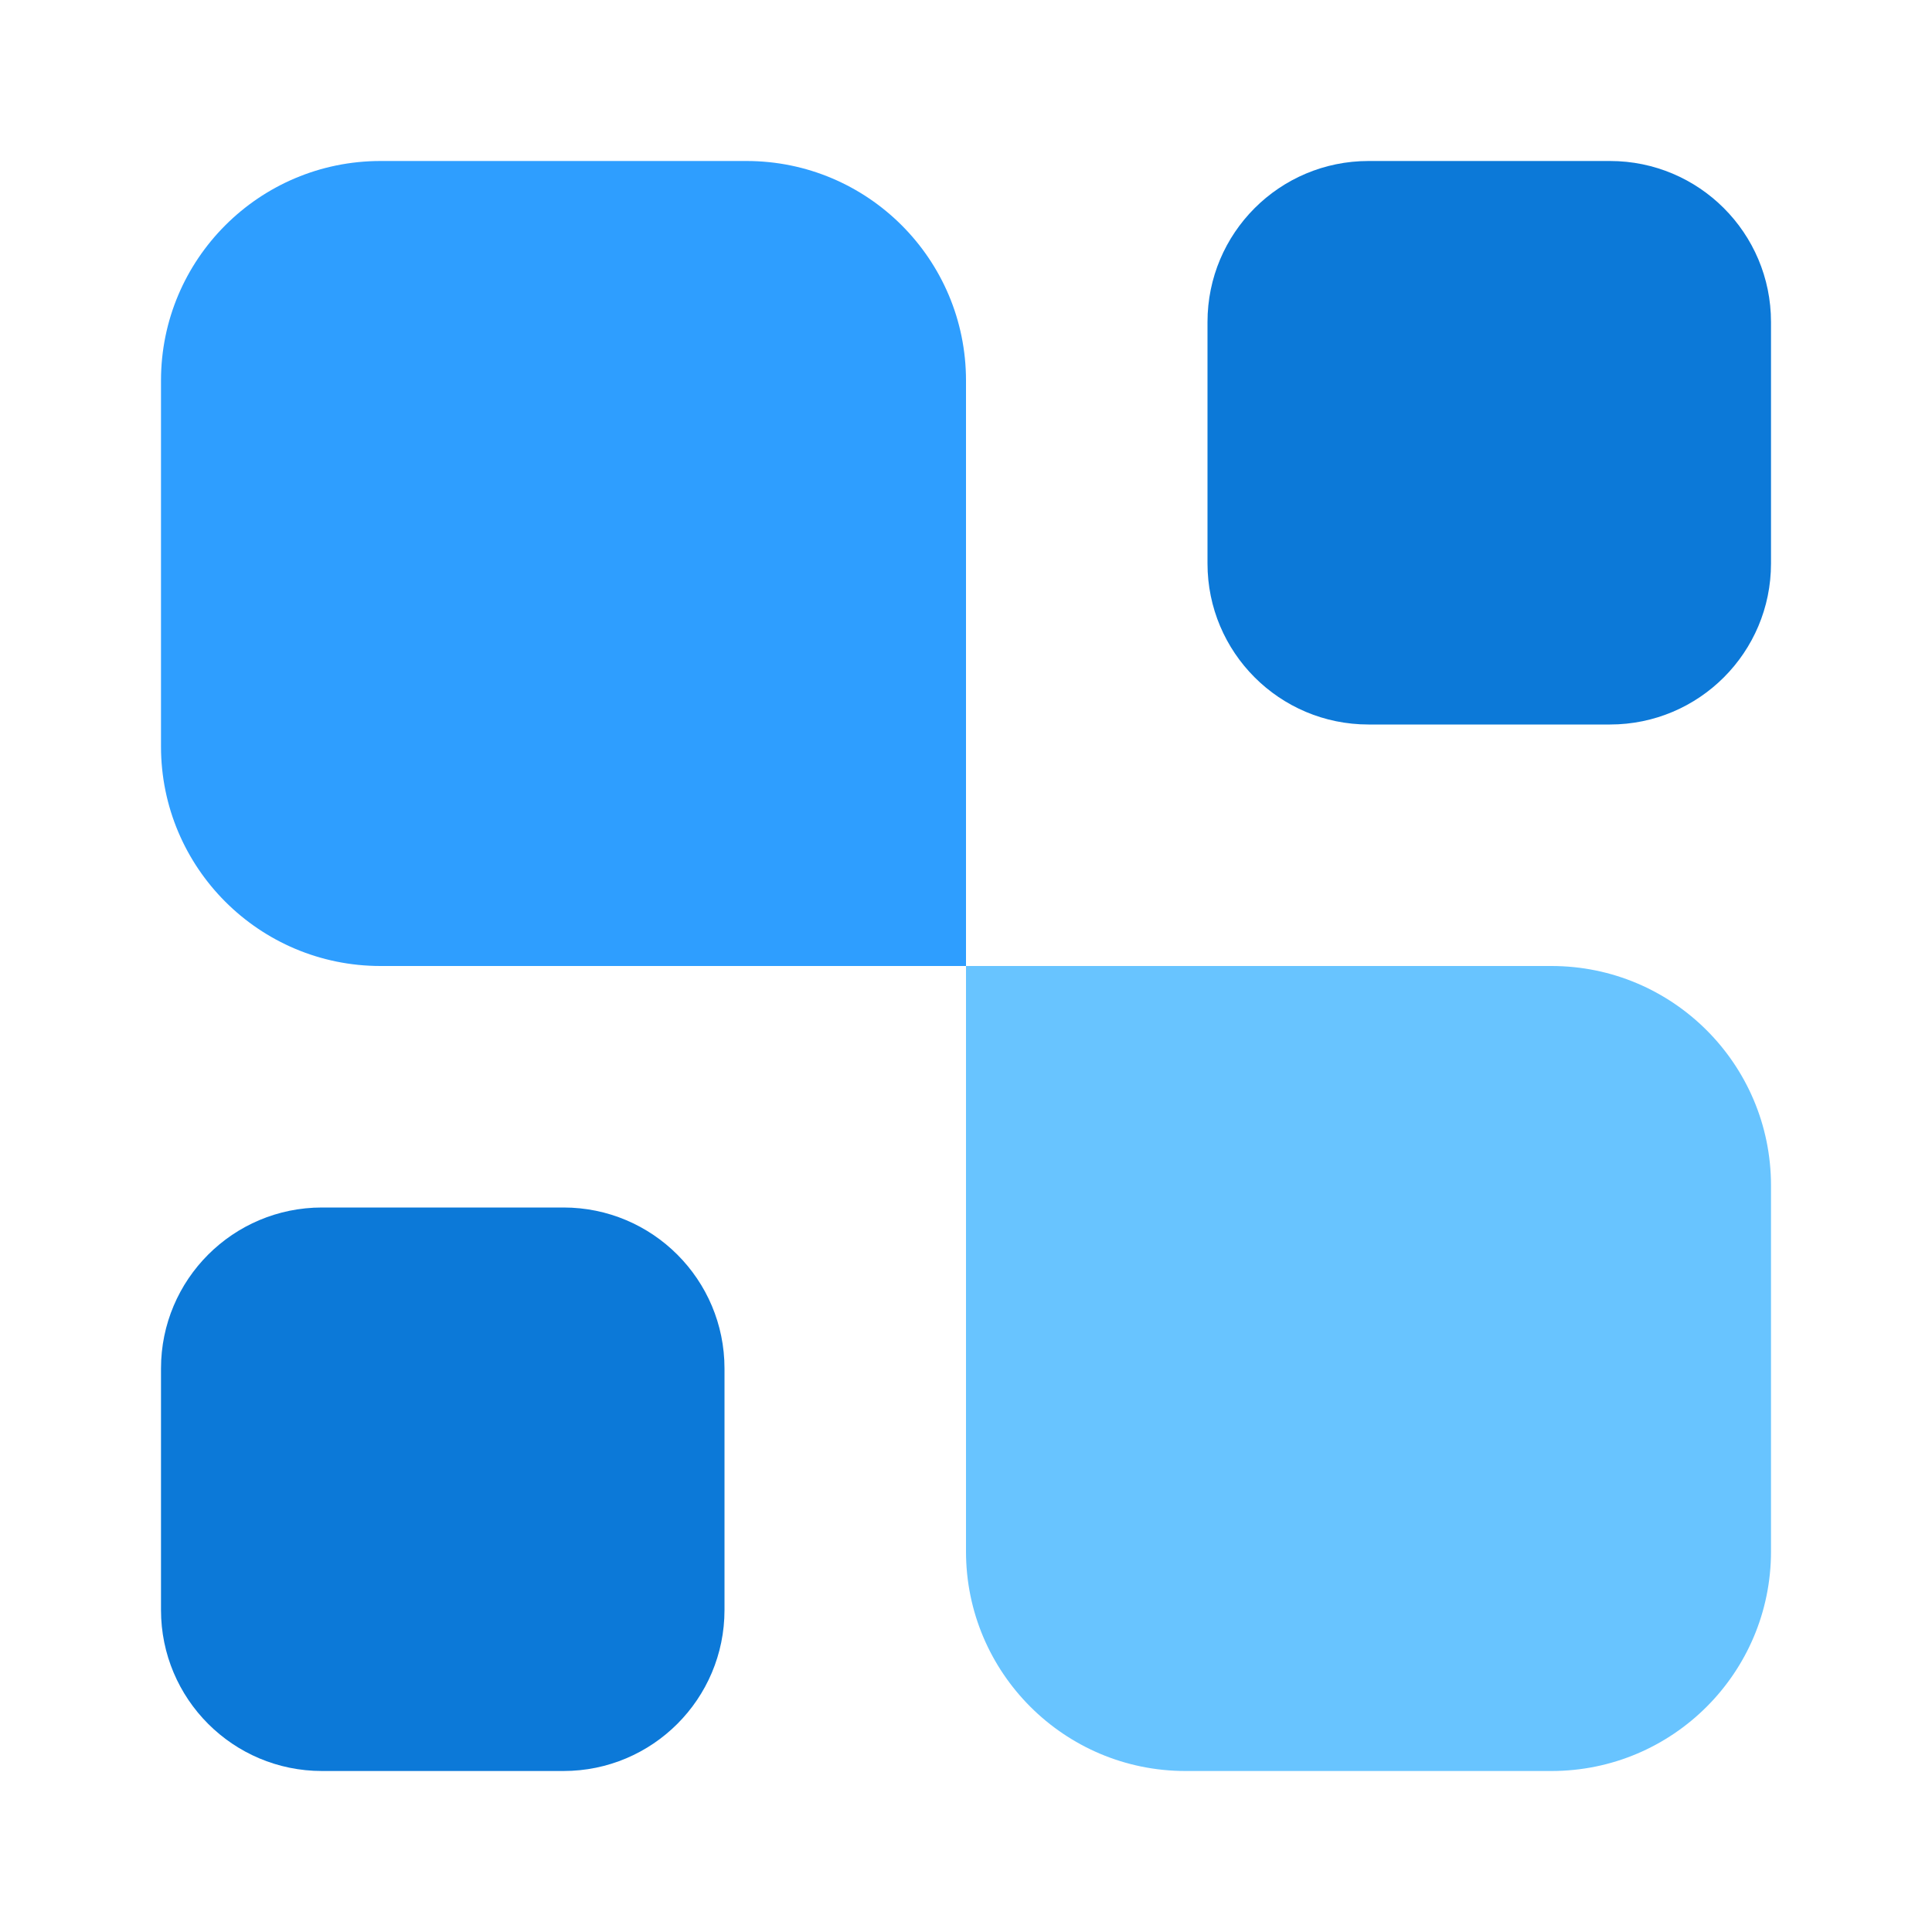
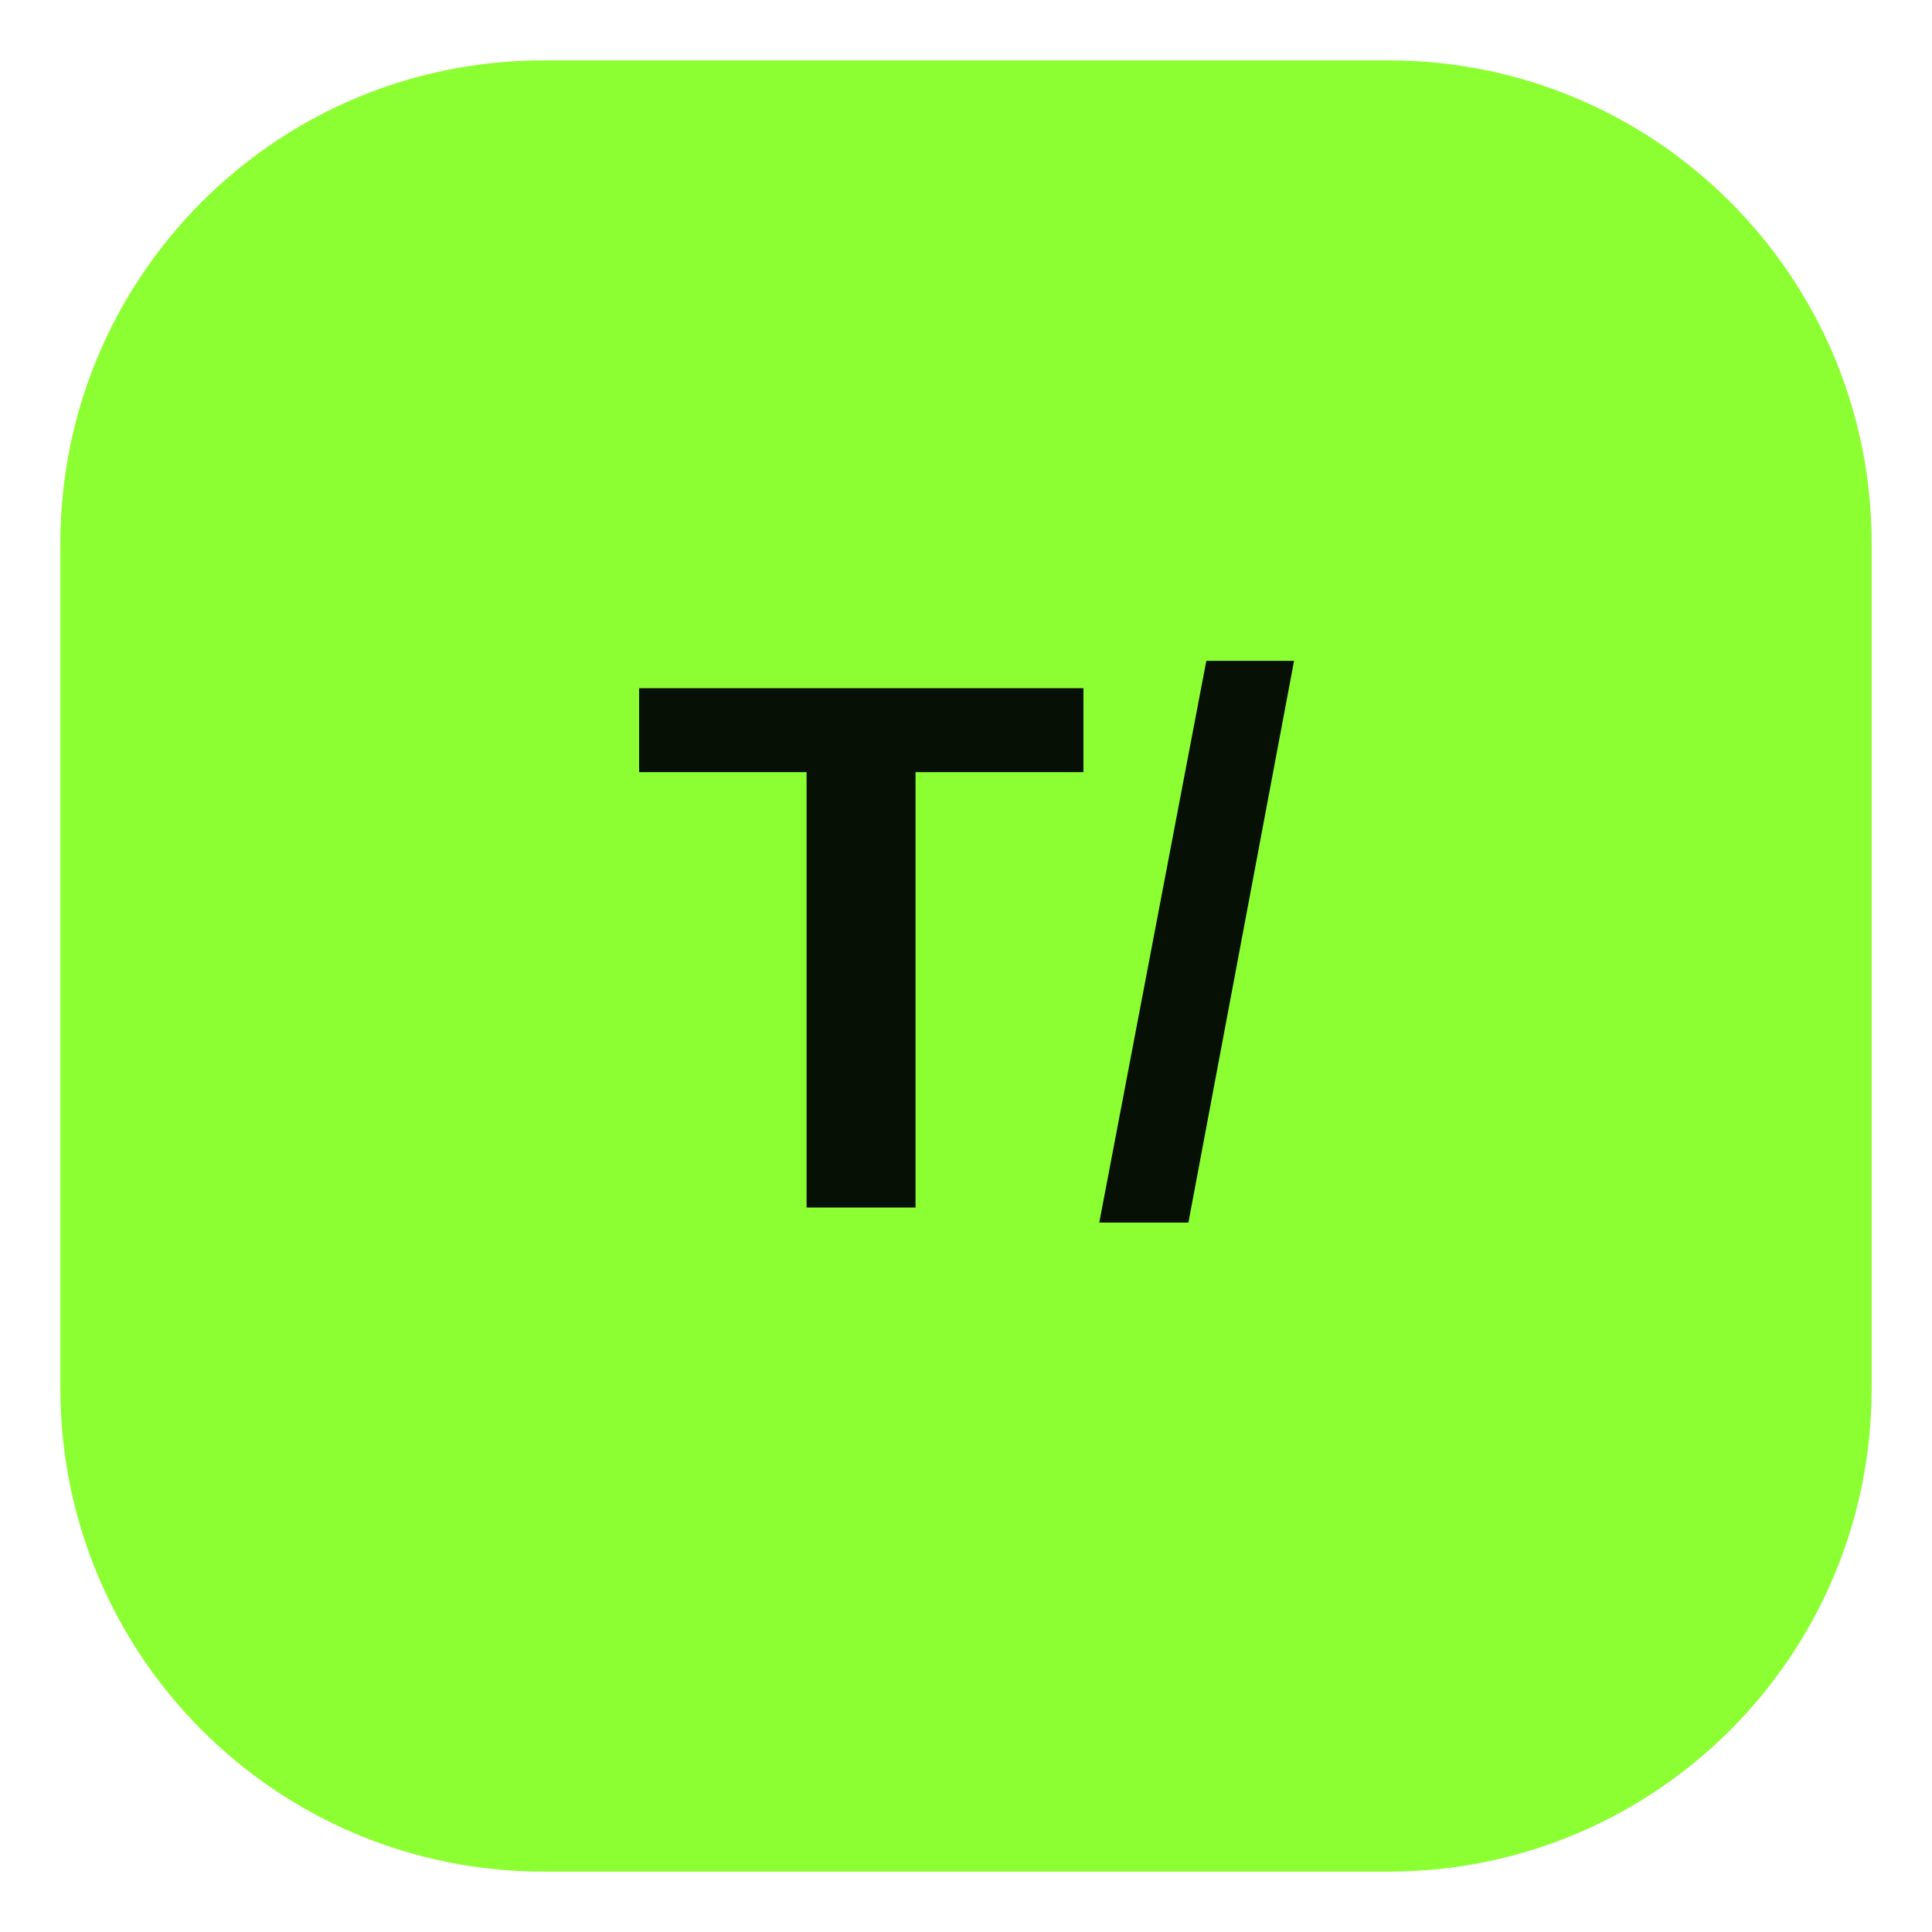
- <svg xmlns="http://www.w3.org/2000/svg" width="24" height="24" viewBox="0 0 24 24" fill="none">
-   <path d="M22 19.273C22 20.779 20.779 22 19.273 22H14.727C13.221 22 12 20.779 12 19.273V12H19.273C20.779 12 22 13.221 22 14.727V19.273Z" fill="#68C4FF" />
-   <path d="M20 2C21.105 2 22 2.895 22 4V7C22 8.105 21.105 9 20 9H17C15.895 9 15 8.105 15 7V4C15 2.895 15.895 2 17 2H20Z" fill="#0C79D8" />
-   <path d="M7 15C8.105 15 9 15.895 9 17V20C9 21.105 8.105 22 7 22H4C2.895 22 2 21.105 2 20V17C2 15.895 2.895 15 4 15H7Z" fill="#0C79D8" />
-   <path d="M12 12H4.727C3.221 12 2 10.779 2 9.273V4.727C2 3.221 3.221 2 4.727 2H9.273C10.779 2 12 3.221 12 4.727V12Z" fill="#2E9EFF" />
+ <svg xmlns="http://www.w3.org/2000/svg" viewBox="0 0 64 64">
+   <rect x="2" y="2" width="60" height="60" rx="16" fill="#8cff32" />
+   <text x="32" y="40" text-anchor="middle" fill="#071005" font-family="Arial, Helvetica, sans-serif" font-size="25" font-weight="800">T/</text>
</svg>
